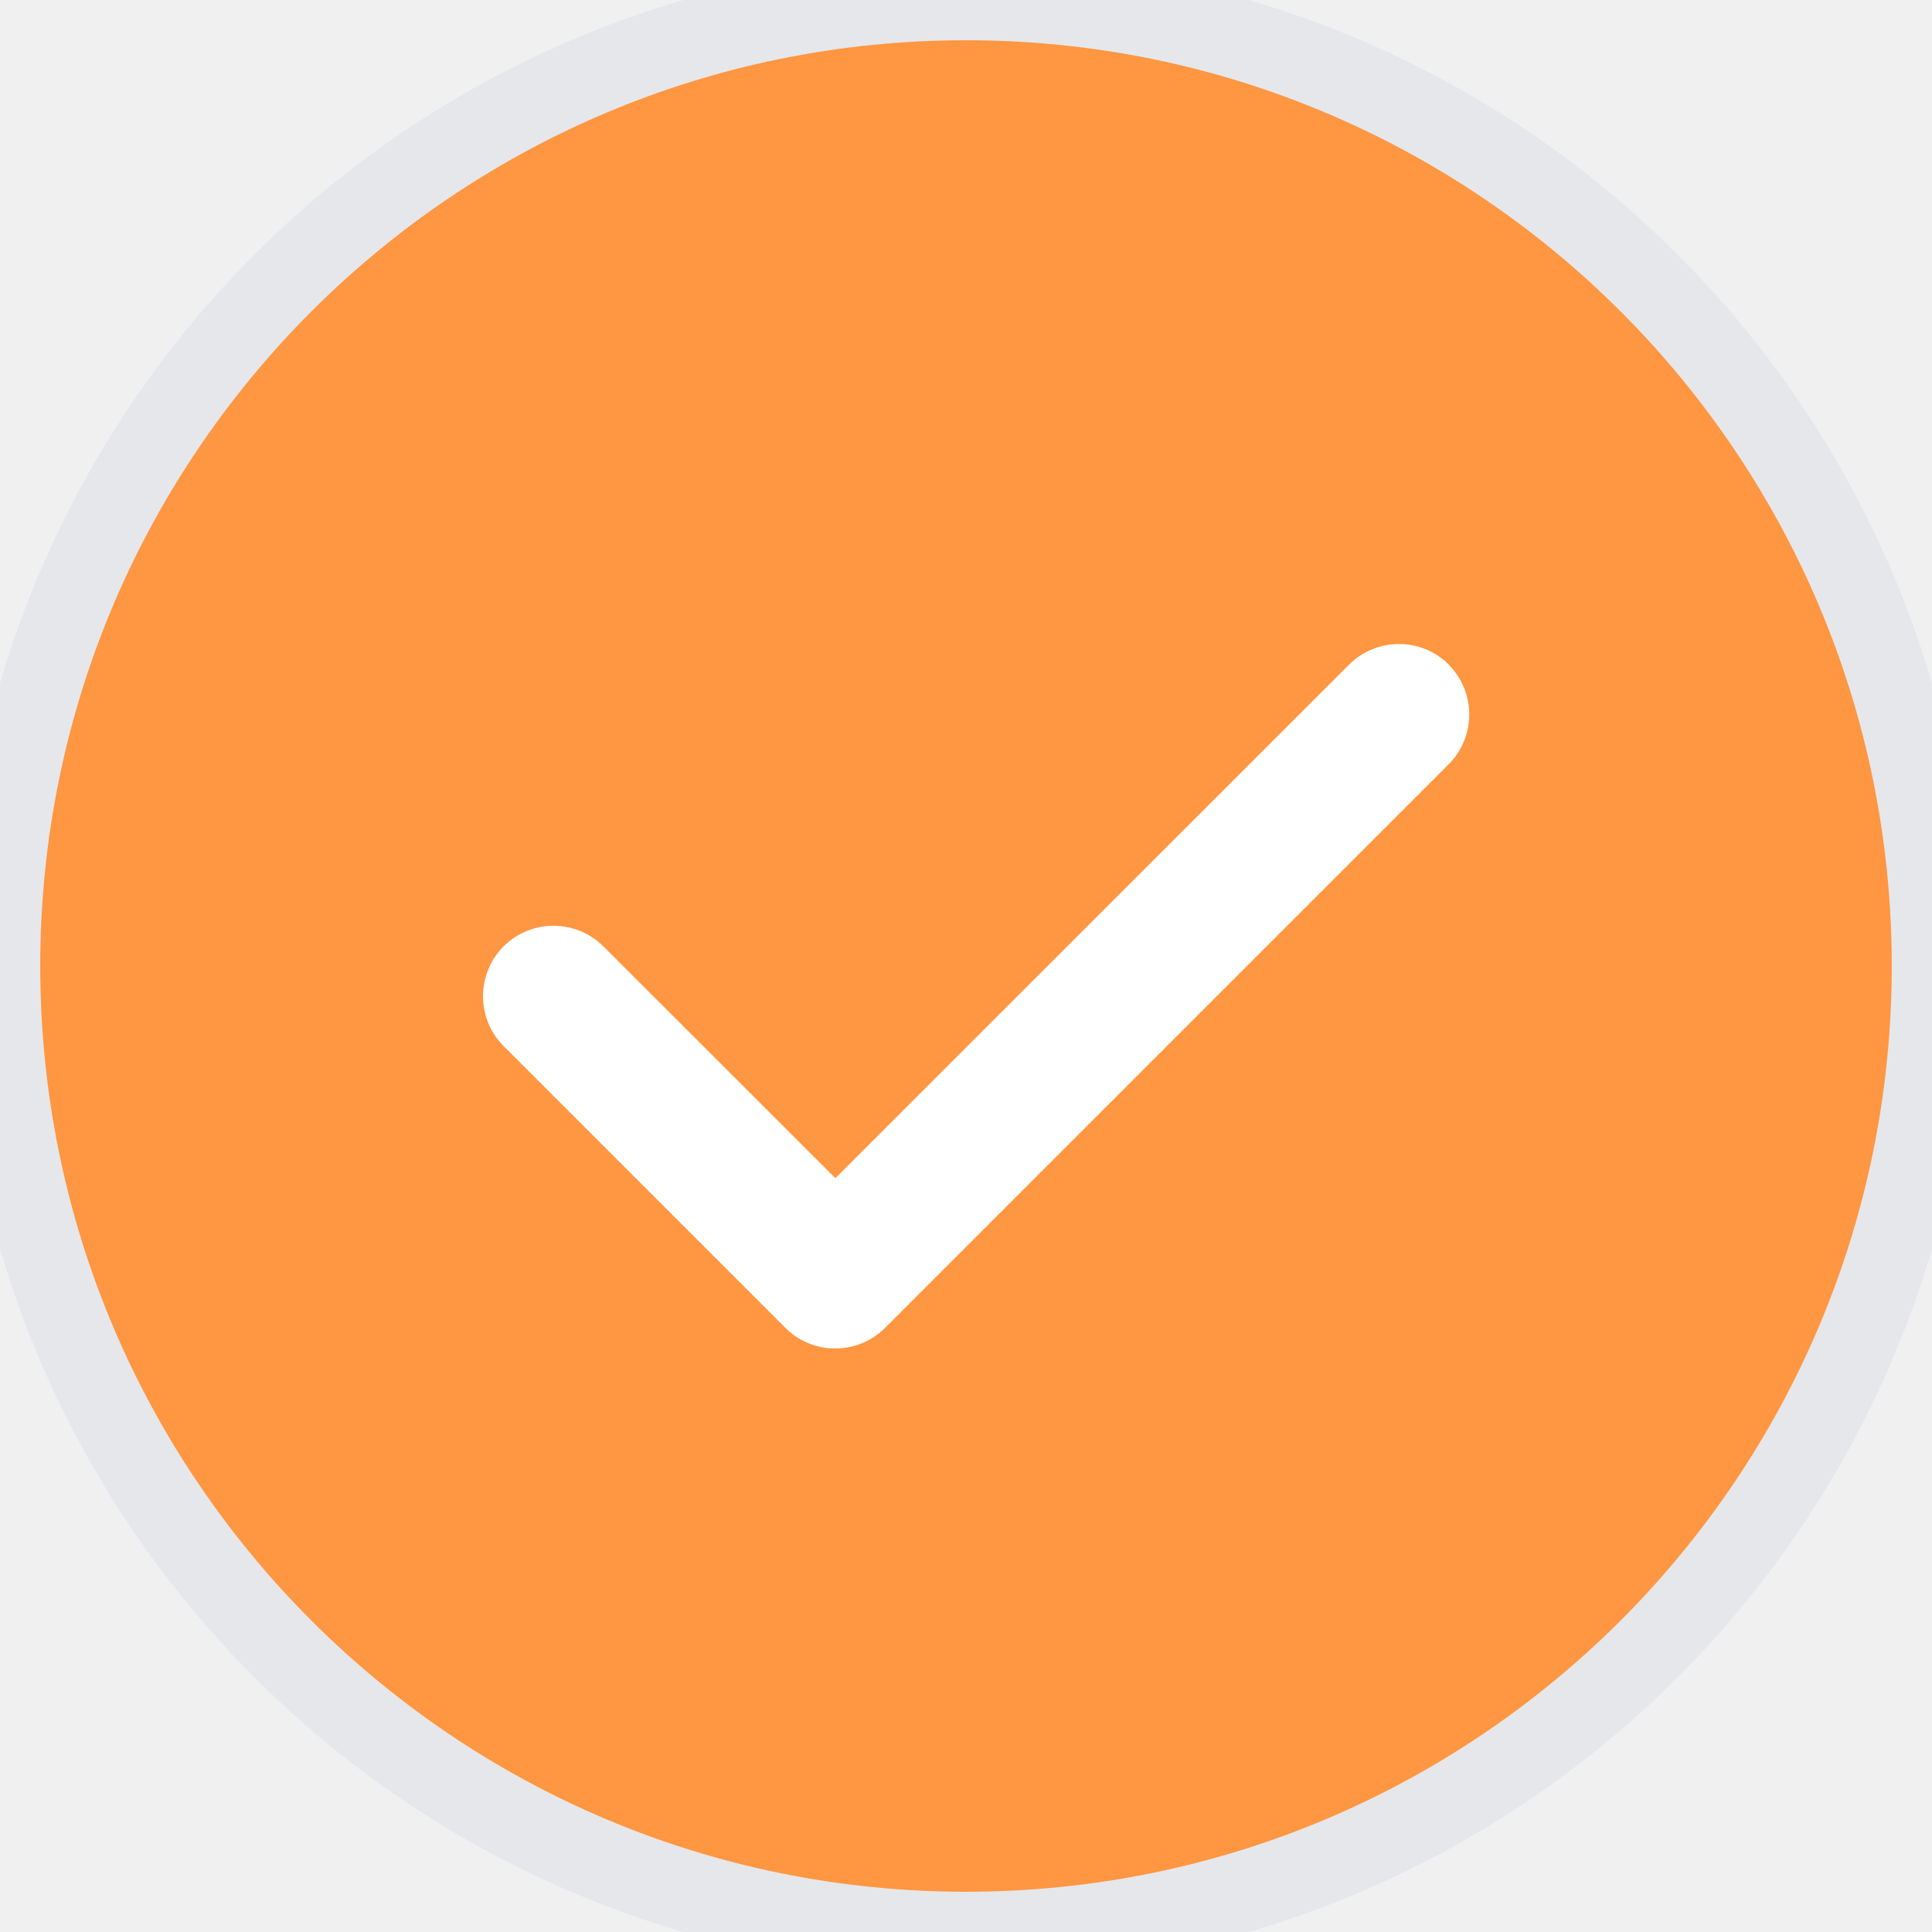
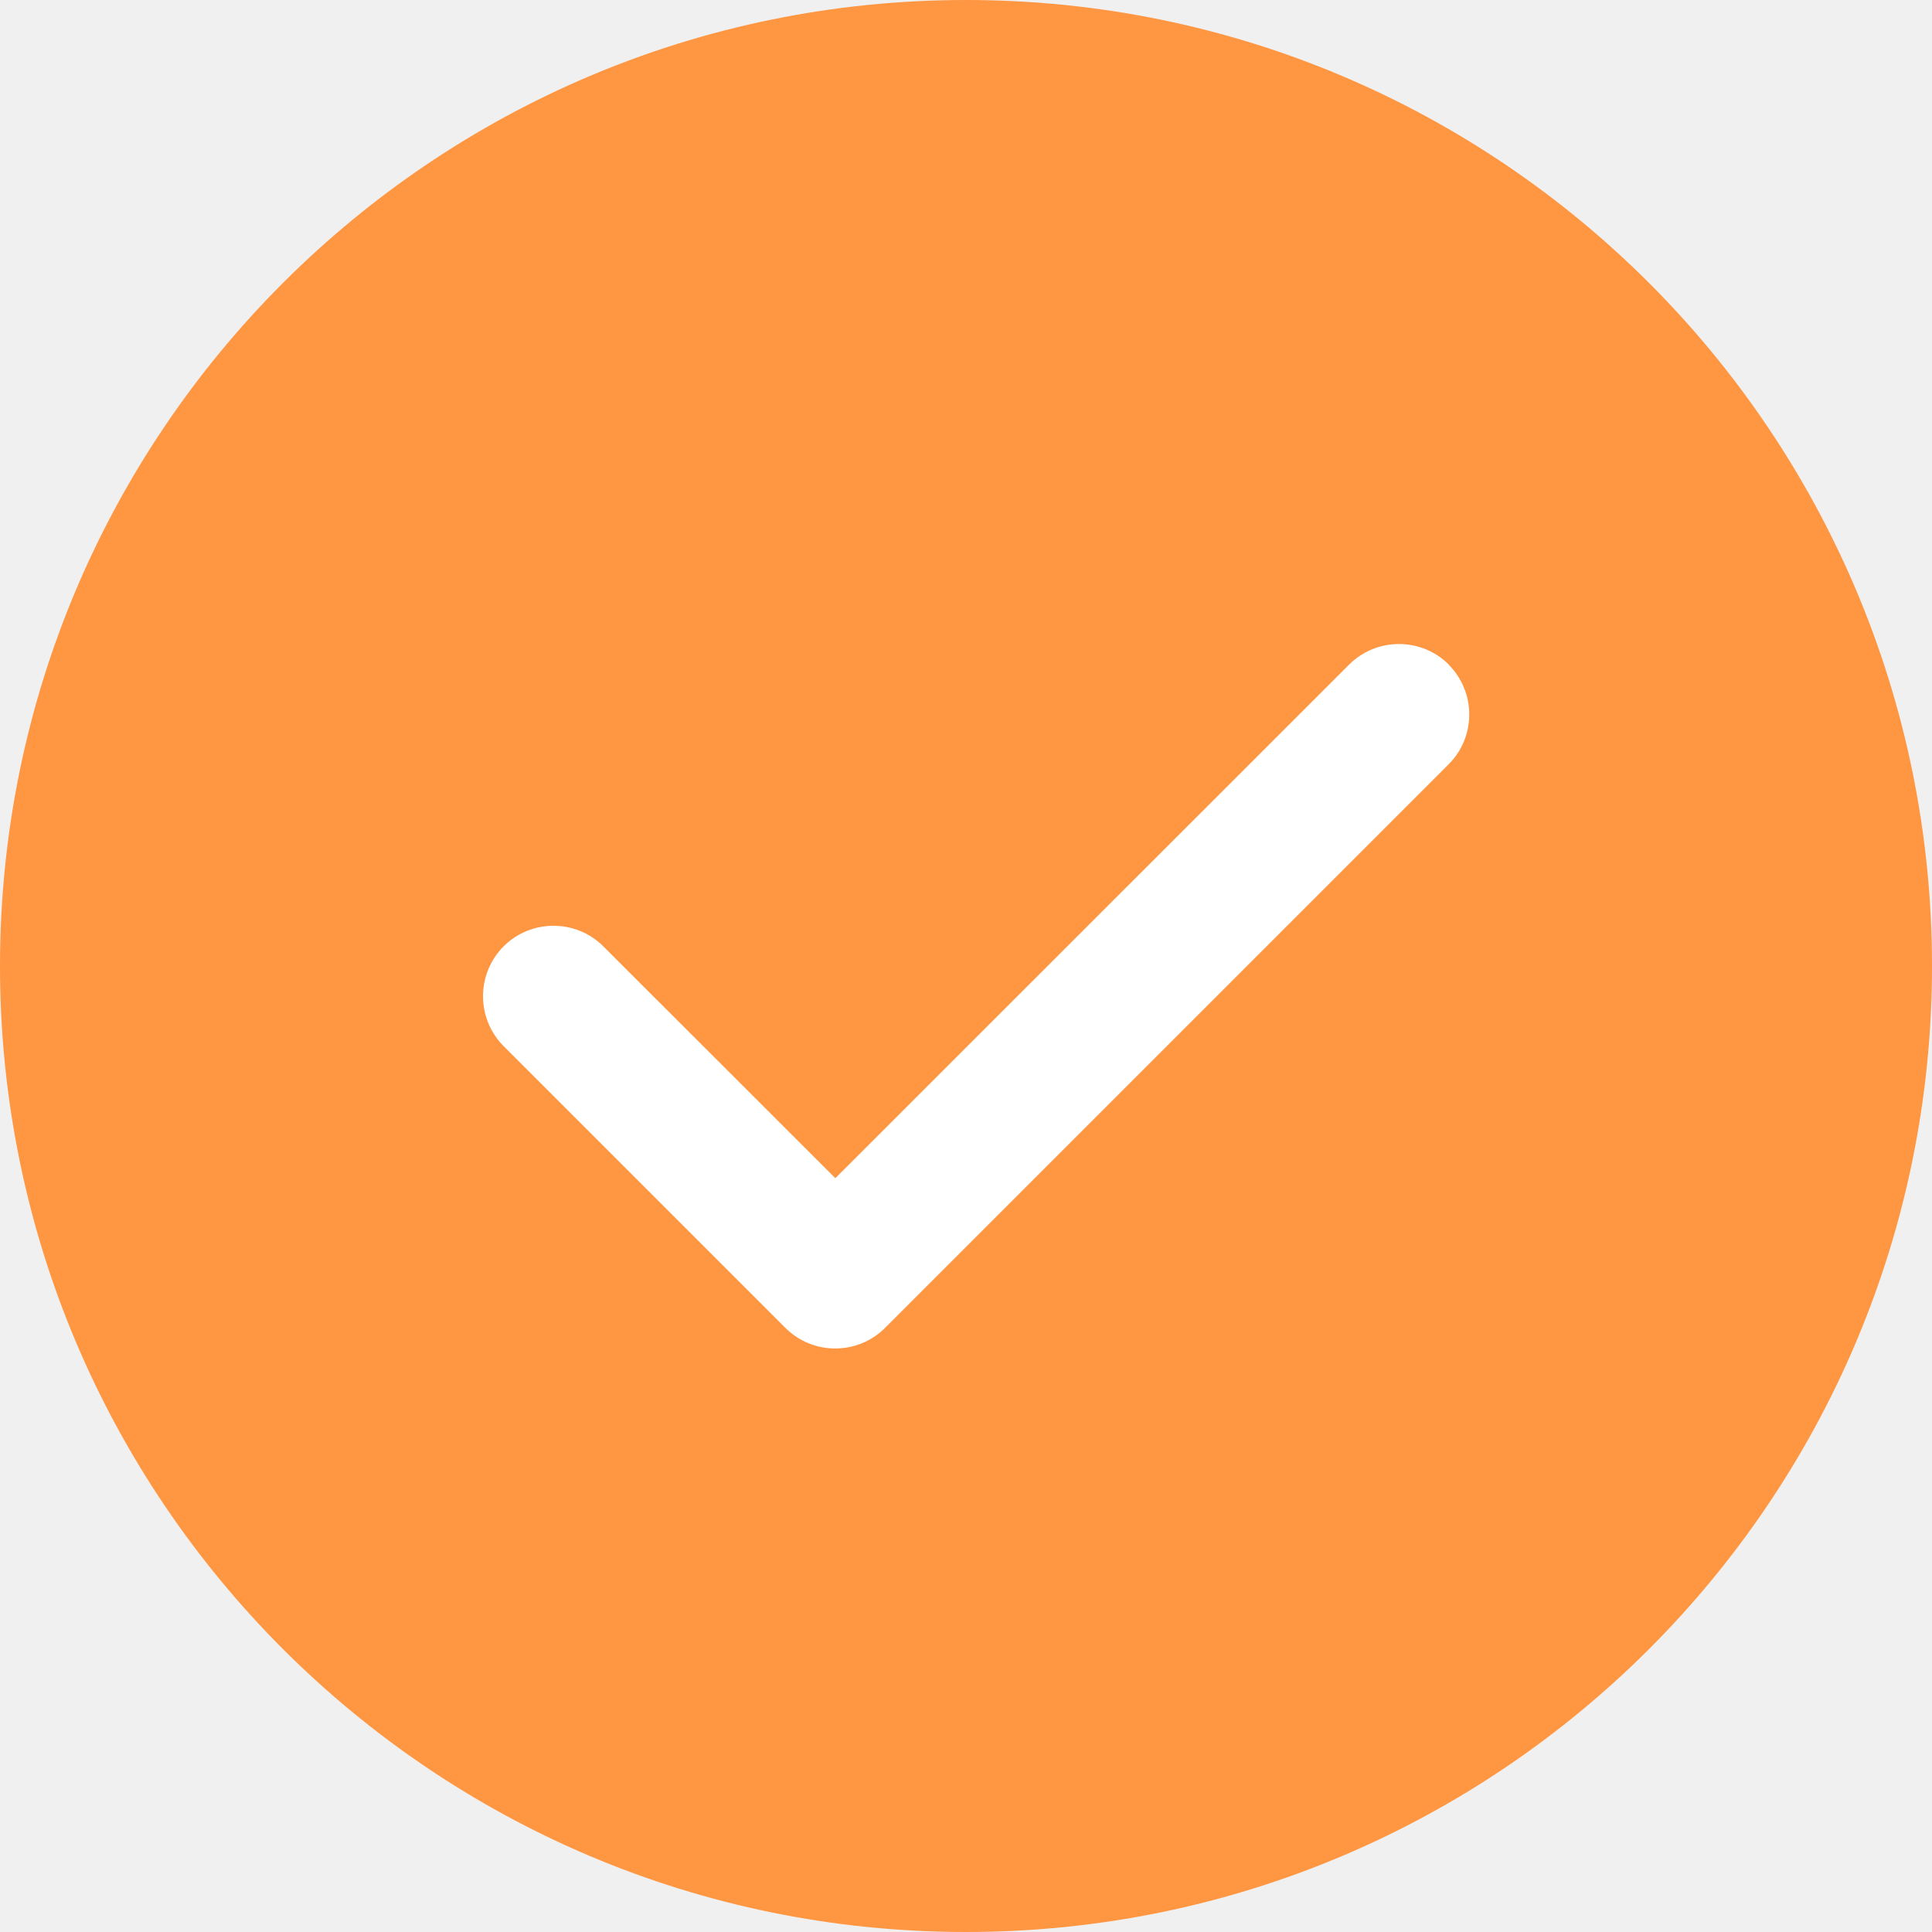
<svg xmlns="http://www.w3.org/2000/svg" width="24" height="24" viewBox="0 0 24 24" fill="none">
-   <path d="M12 0C18.627 0 24 5.373 24 12C24 18.627 18.627 24 12 24C5.373 24 0 18.627 0 12C0 5.373 5.373 0 12 0Z" fill="#FF9641" />
-   <path d="M12 0C18.627 0 24 5.373 24 12C24 18.627 18.627 24 12 24C5.373 24 0 18.627 0 12C0 5.373 5.373 0 12 0Z" stroke="#E5E7EB" />
+   <path d="M0 12C0 5.373 5.373 0 12 0C18.627 0 24 5.373 24 12C24 18.627 18.627 24 12 24C5.373 24 0 18.627 0 12Z" fill="#FF9641" />
  <path d="M17.995 8.256C18.337 8.598 18.337 9.153 17.995 9.495L10.995 16.495C10.653 16.837 10.098 16.837 9.756 16.495L6.256 12.995C5.915 12.653 5.915 12.098 6.256 11.756C6.598 11.415 7.153 11.415 7.495 11.756L10.377 14.636L16.759 8.256C17.101 7.915 17.656 7.915 17.998 8.256H17.995Z" fill="white" />
</svg>
